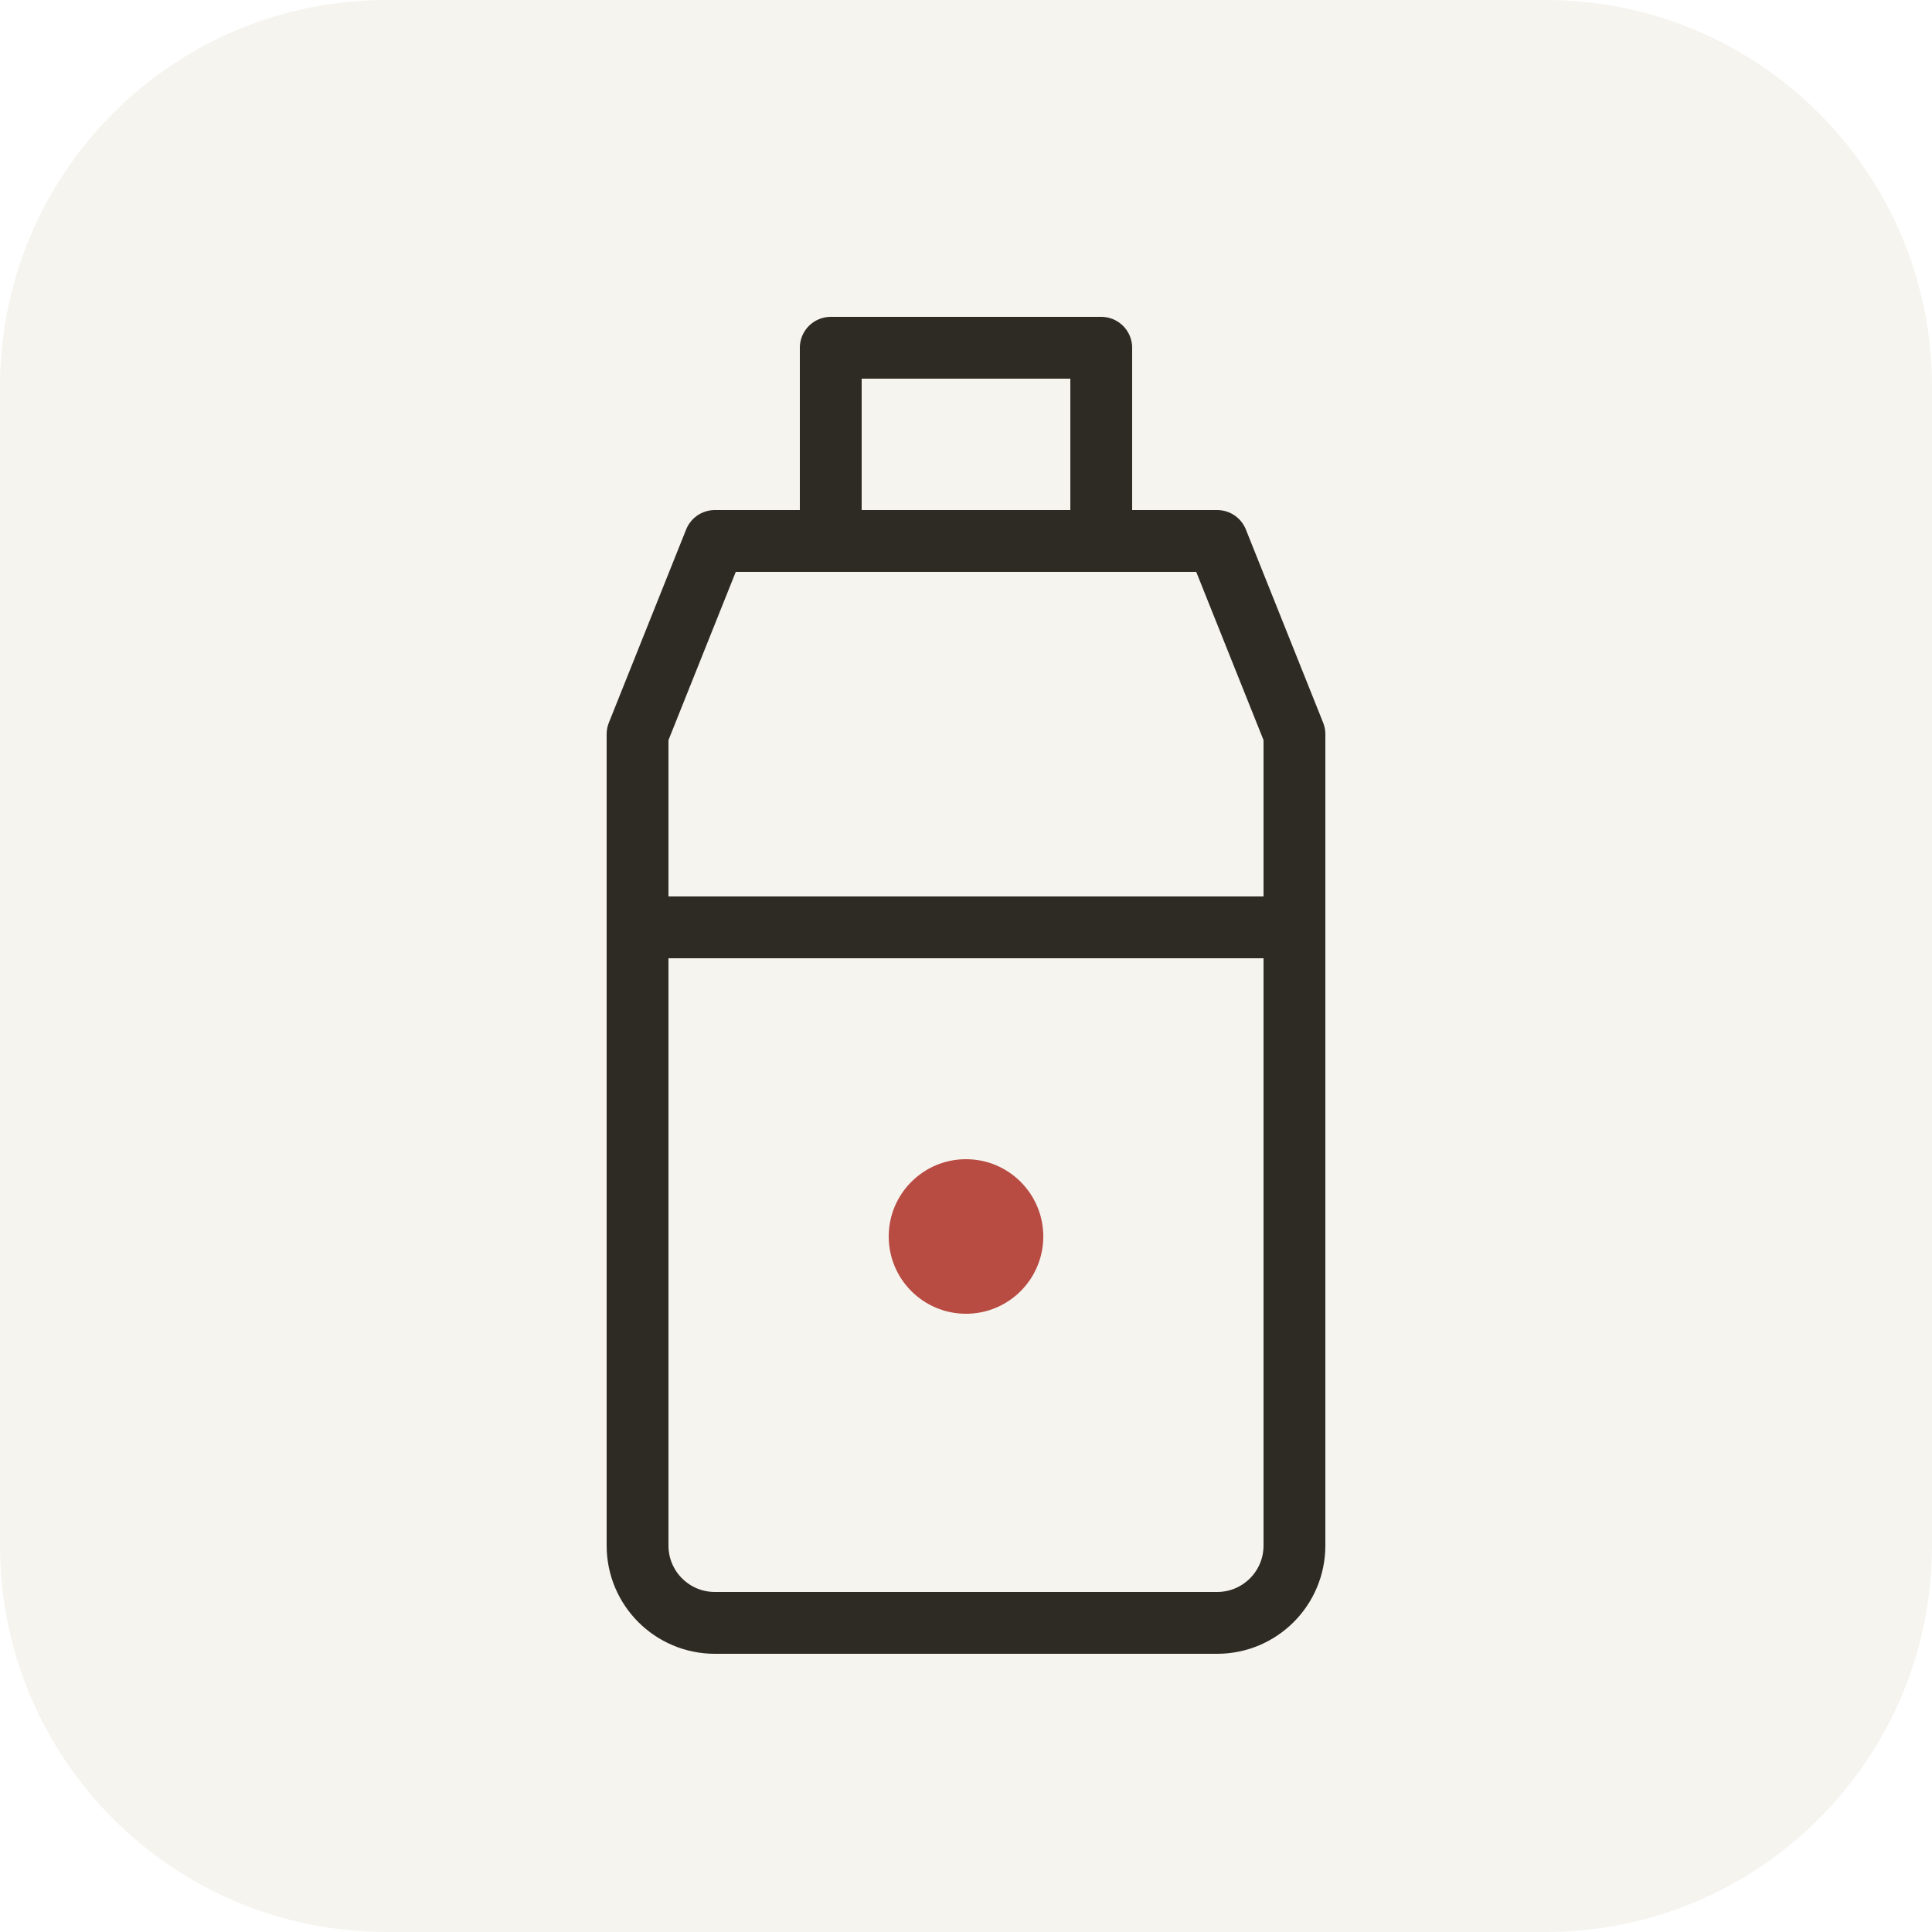
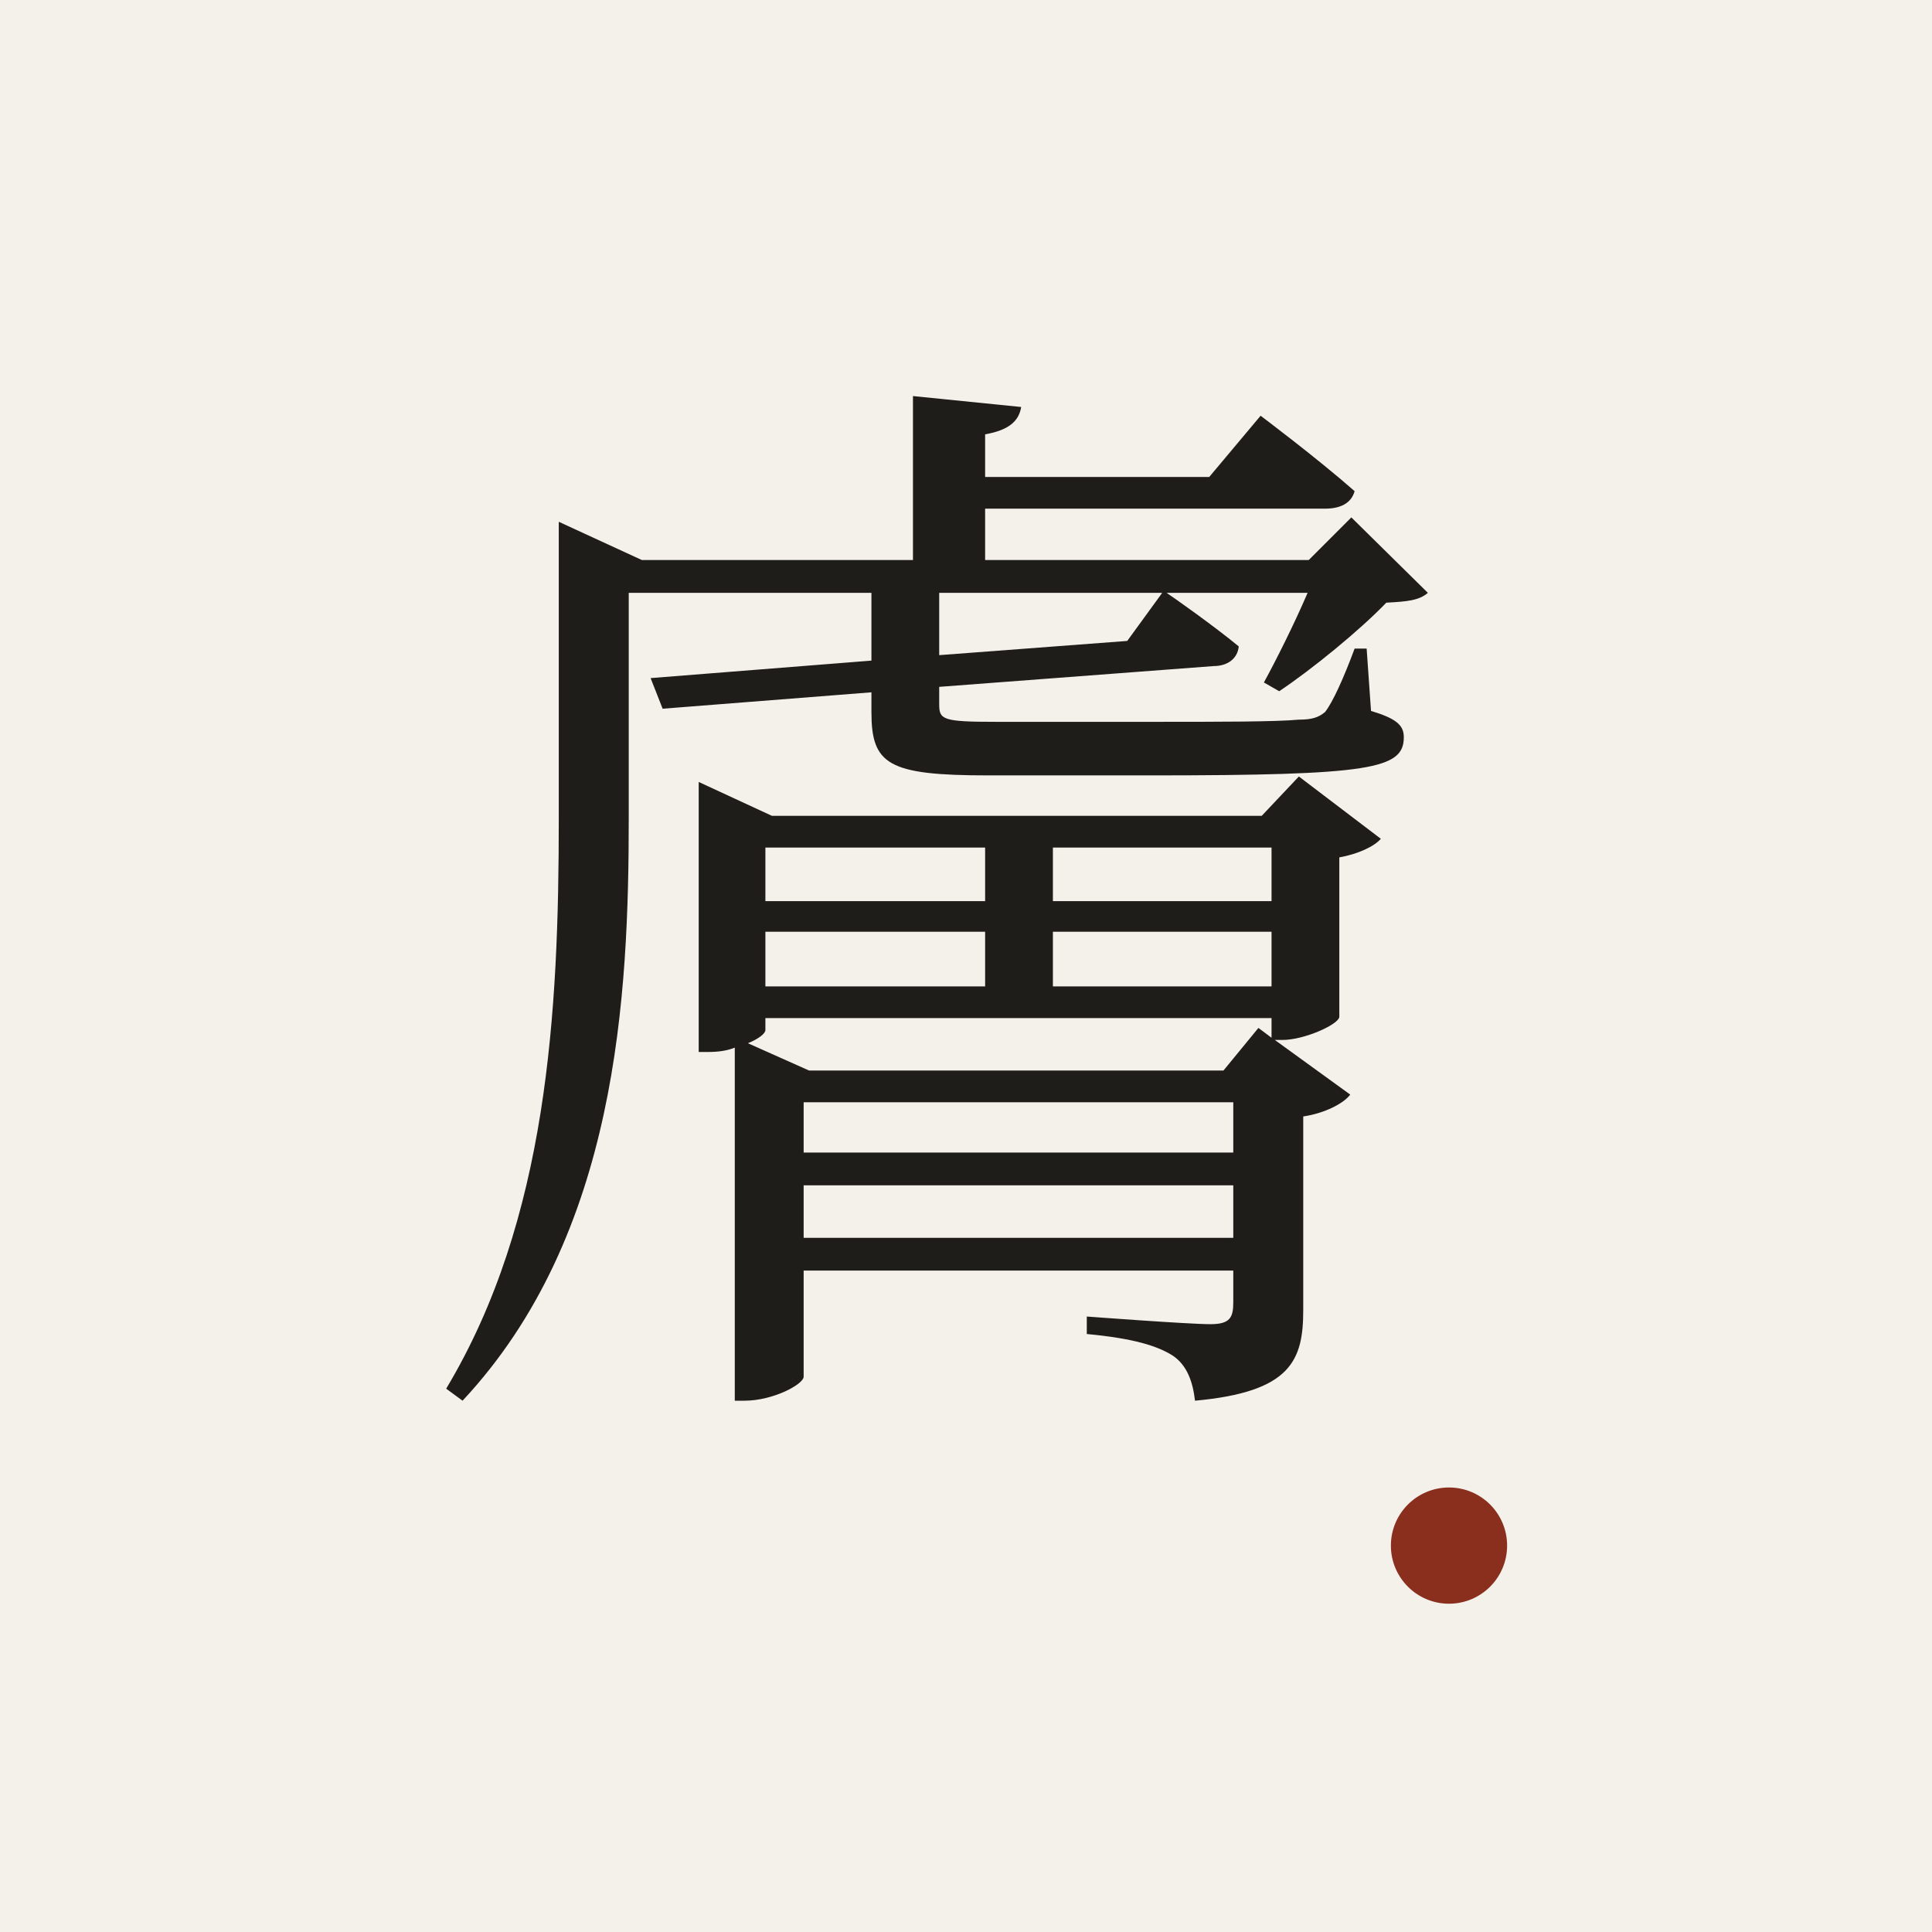
- <svg xmlns="http://www.w3.org/2000/svg" viewBox="0 0 100 100">
-   <rect width="100" height="100" rx="20" fill="#f5f4ef" />
-   <g fill="none" stroke="#2e2b24" stroke-width="3.2" stroke-linecap="round" stroke-linejoin="round">
-     <path d="M43 18h14v10H43z" />
-     <path d="M37 28h26l4 10v42a4 4 0 0 1-4 4H37a4 4 0 0 1-4-4V38z" />
-     <path d="M33 48h34" />
-   </g>
-   <circle cx="50" cy="64" r="4" fill="#b84b42" />
+ <svg xmlns="http://www.w3.org/2000/svg" viewBox="0 0 512 512" width="512" height="512">
+   <rect width="512" height="512" fill="#f4f1ea" />
+   <path fill="#1f1d1a" d="M172.417 179.704 175.604 187.816 230.938 183.47V188.685C230.938 202.591 235.283 205.488 261.936 205.488H304.813C363.623 205.488 372.025 203.75 372.025 195.348C372.025 192.162 369.997 190.423 363.333 188.395L362.175 171.882H358.988C356.091 179.704 353.194 186.078 351.166 188.685C349.427 190.134 347.689 190.713 344.213 190.713C338.129 191.292 323.064 191.292 305.682 191.292H263.964C249.769 191.292 248.899 190.713 248.899 186.657V182.022L321.616 176.517C325.382 176.517 327.989 174.489 328.279 171.303C321.616 165.798 310.897 158.266 309.158 157.107H346.53C343.054 165.219 338.129 175.069 334.942 180.863L338.998 183.181C347.689 177.387 360.436 166.957 367.389 159.714C372.894 159.425 376.08 159.135 378.398 157.107L358.119 137.117L346.82 148.416H261.067V134.8H351.166C355.222 134.8 358.119 133.351 358.988 130.164C349.138 121.473 334.073 110.175 334.073 110.175L320.457 126.398H261.067V115.1C267.73 113.941 270.048 111.334 270.627 107.857L241.946 104.96V148.416H170.099L148.082 138.276V217.076C148.082 268.065 145.185 323.109 118.242 368.013L122.588 371.2C163.726 327.165 166.623 263.719 166.623 216.787V157.107H230.938V175.069ZM307.999 157.107 298.729 169.854 248.899 173.62V157.107ZM261.067 261.401H202.836V246.916H261.067ZM279.029 261.401V246.916H336.97V261.401ZM261.067 238.804H202.836V224.609H261.067ZM279.029 238.804V224.609H336.97V238.804ZM194.724 283.709V371.2H197.332C204.864 371.2 212.976 366.854 212.976 364.826V336.725H326.83V345.126C326.83 349.182 325.961 350.921 320.747 350.921C314.952 350.921 288.01 348.893 288.01 348.893V353.528C300.467 354.687 306.841 356.715 310.897 359.322C314.663 361.929 316.111 366.275 316.691 371.2C342.185 368.882 345.372 360.481 345.372 347.154V295.876C351.166 295.007 356.091 292.4 357.829 290.082L337.839 275.597H339.867C345.661 275.597 354.642 271.541 354.932 269.513V227.216C359.857 226.347 364.202 224.319 365.941 222.291L344.213 205.778L334.363 216.207H204.574L185.164 207.226V278.784H187.771C190.089 278.784 192.696 278.494 194.724 277.625ZM336.97 269.803V275.018L333.494 272.41L324.223 283.709H214.424L198.201 276.466C201.098 275.307 202.836 273.859 202.836 272.99V269.803ZM212.976 314.128H326.83V328.034H212.976ZM212.976 305.437V292.11H326.83V305.437Z" />
+   <circle cx="384.0" cy="409.6" r="15.4" fill="#8a2f1d" />
</svg>
